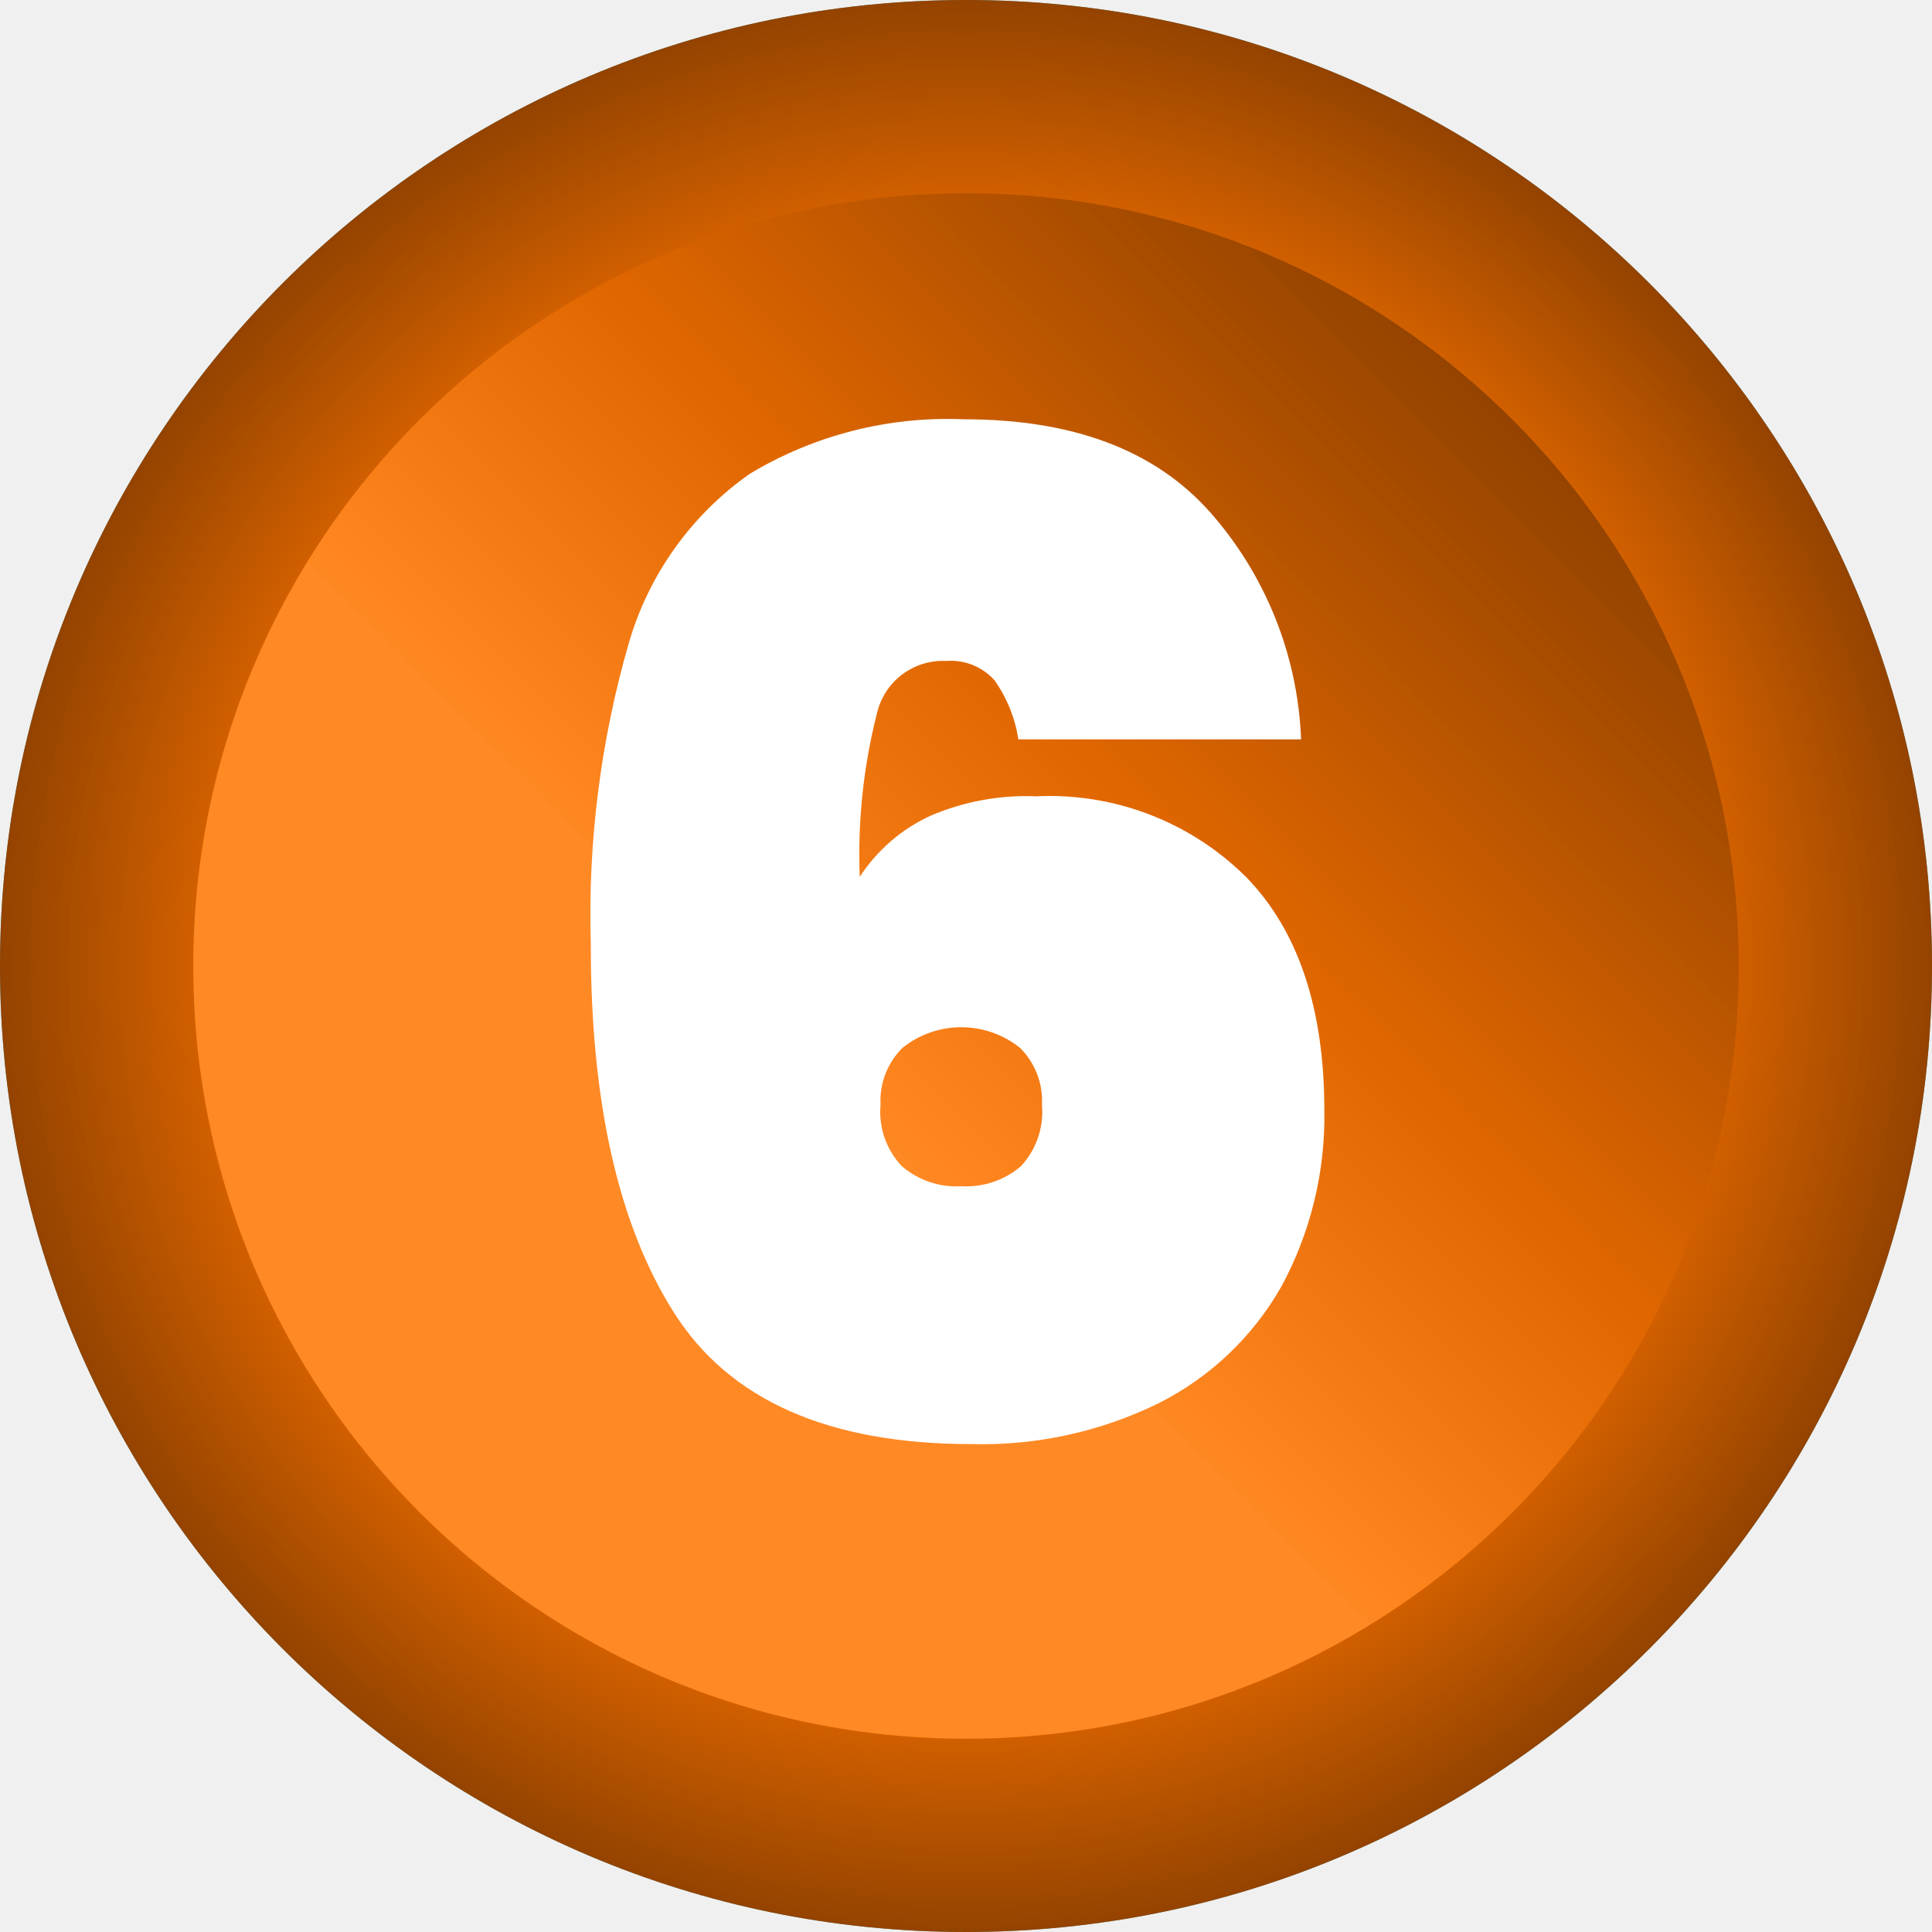
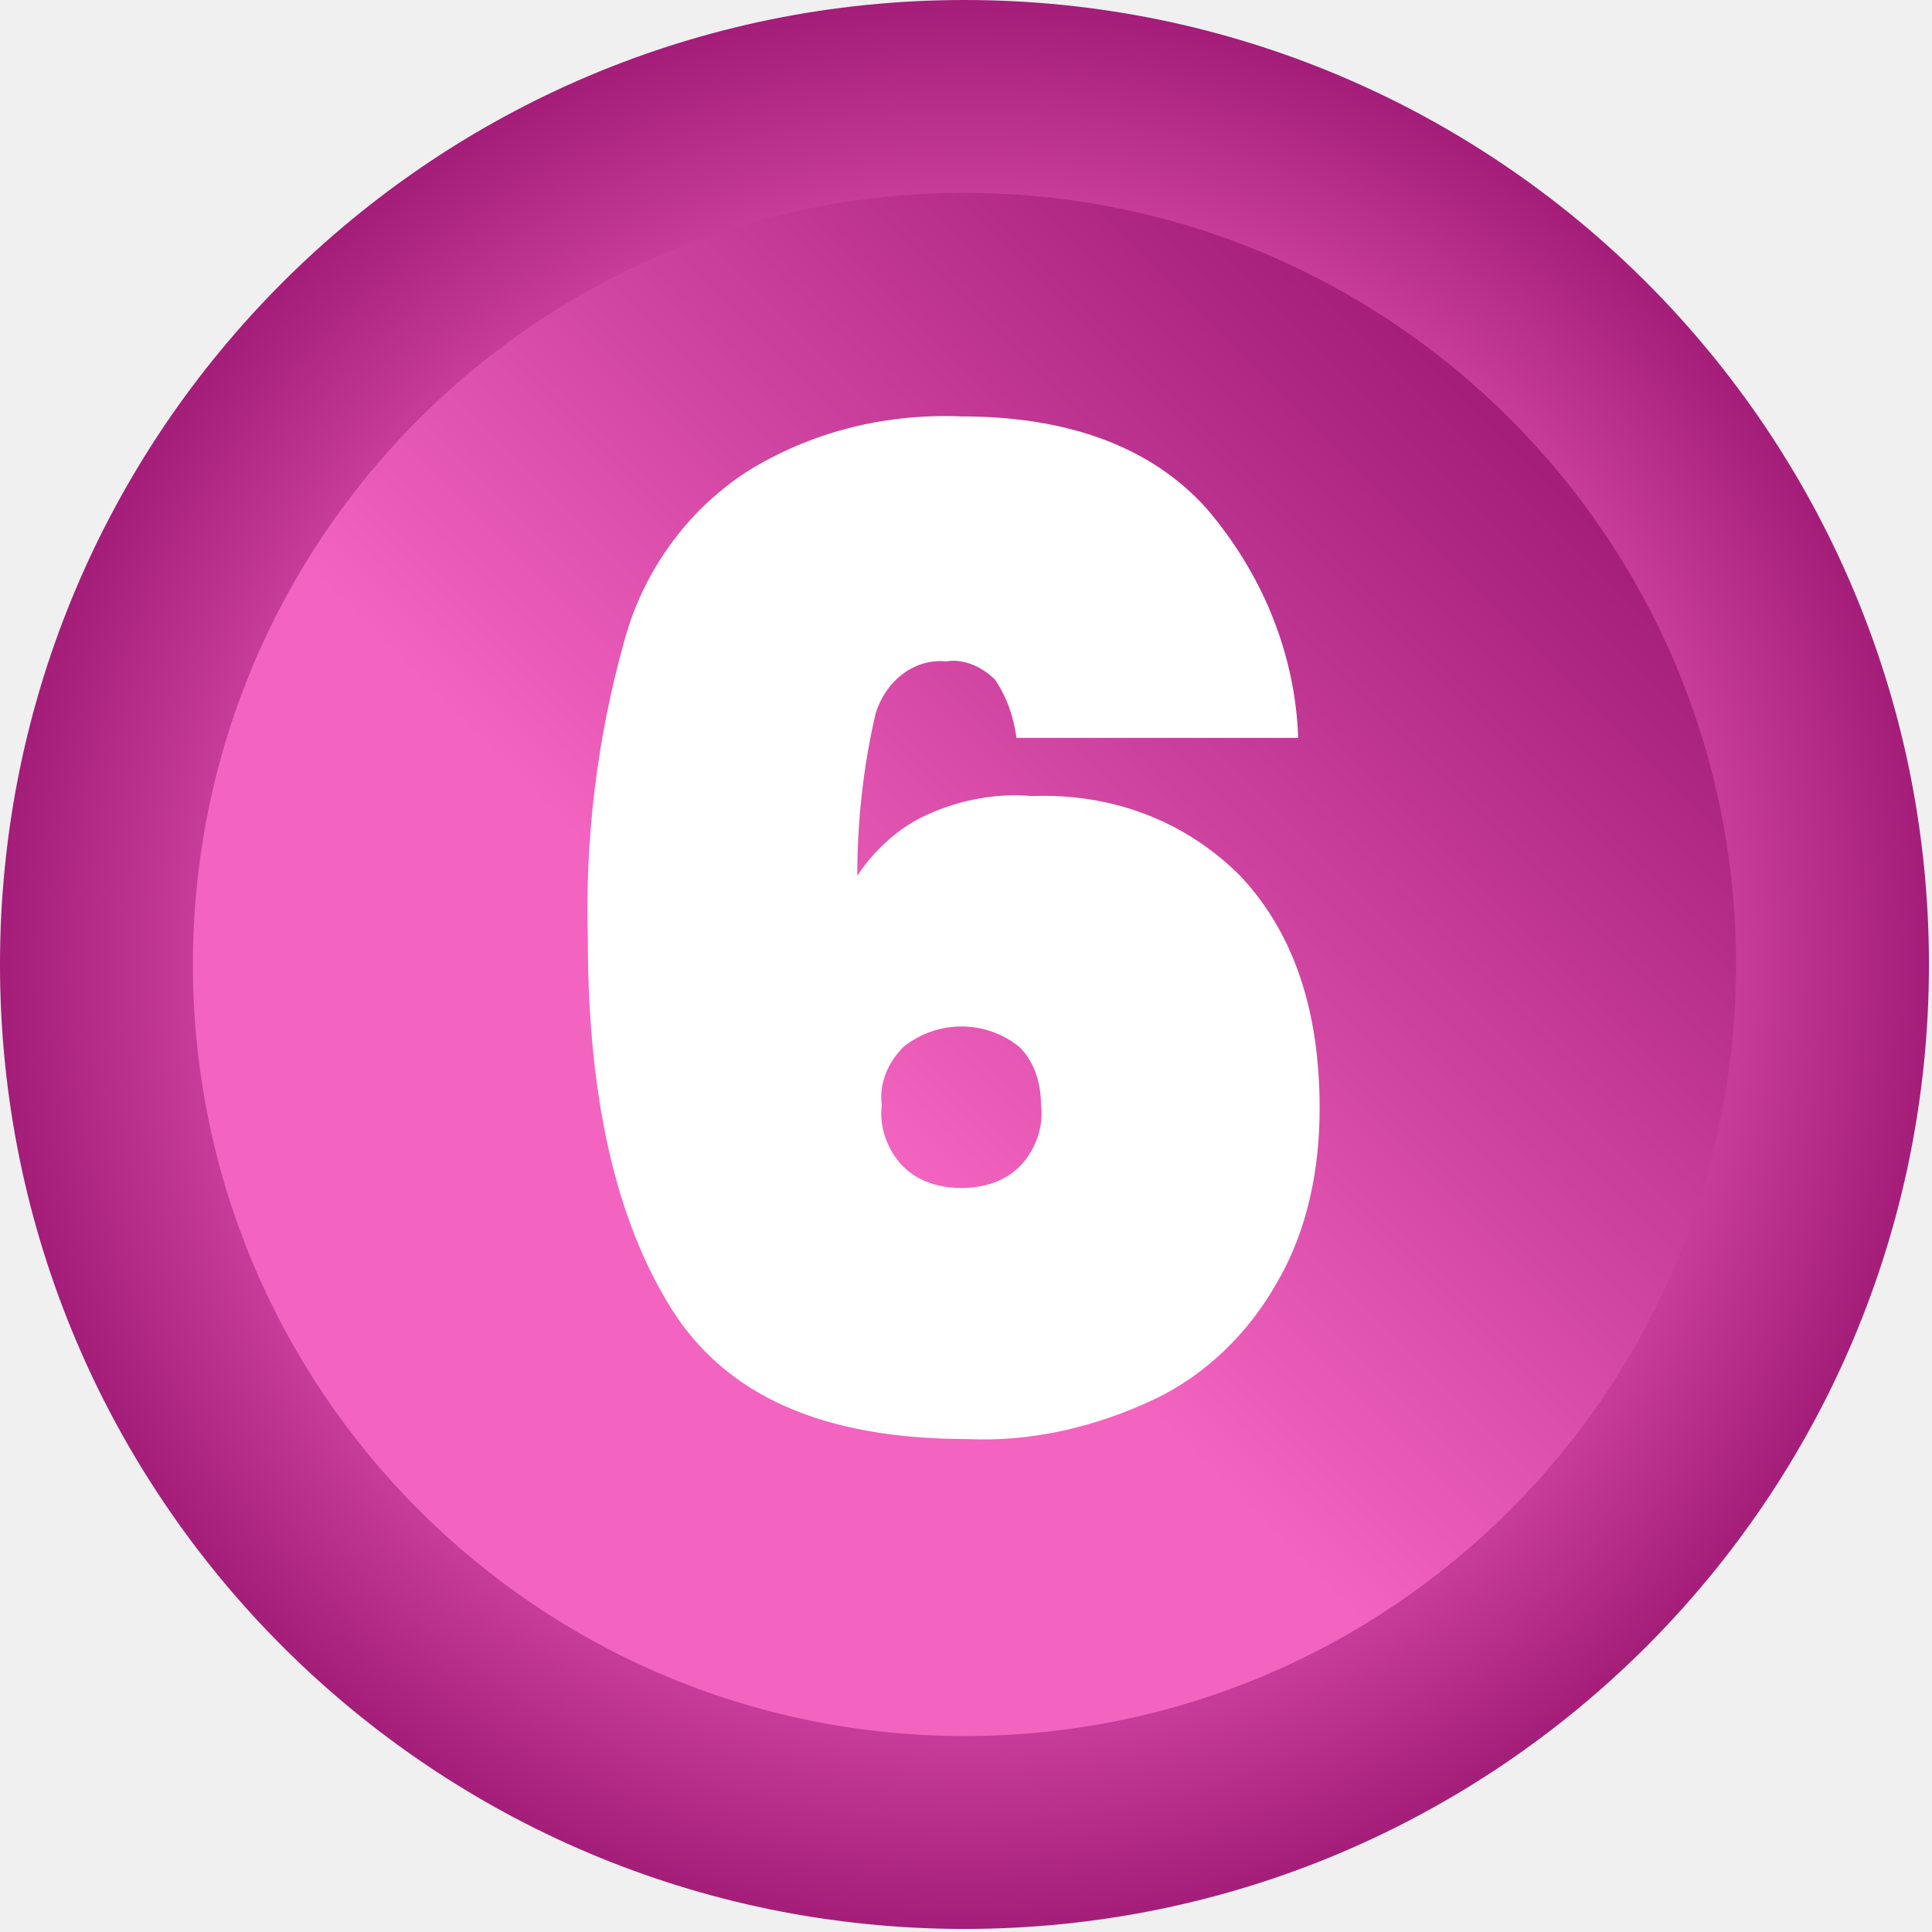
- <svg xmlns="http://www.w3.org/2000/svg" viewBox="0 0 63.08 63.08">
-   <defs>
-     <radialGradient id="b6b5380e-e065-45d1-ba73-01f28bbb5a5b" cx="31.54" cy="31.54" r="31.54" gradientUnits="userSpaceOnUse">
-       <stop offset="0.55" stop-color="#45c1f1" />
-       <stop offset="1" stop-color="#027295" />
-     </radialGradient>
-     <linearGradient id="a6cd7d11-6c34-49ff-a63f-74a4a704454b" x1="13.7" y1="49.38" x2="49.38" y2="13.7" gradientUnits="userSpaceOnUse">
-       <stop offset="0.38" stop-color="#45c1f1" />
-       <stop offset="1" stop-color="#027295" />
-     </linearGradient>
-   </defs>
-   <g style="isolation:isolate">
-     <g id="a05d0ef8-3784-4265-b34f-b4793f9c7eb7" data-name="Layer 2">
-       <g id="e76f8991-1459-46c6-b606-1dd54ebfbd27" data-name="textos">
-         <circle cx="31.54" cy="31.54" r="31.54" style="fill:url(#b6b5380e-e065-45d1-ba73-01f28bbb5a5b)" />
-         <circle cx="31.54" cy="31.54" r="25.23" style="fill:url(#a6cd7d11-6c34-49ff-a63f-74a4a704454b)" />
-         <circle cx="31.54" cy="31.54" r="31.54" style="fill:#ee750f;mix-blend-mode:color" />
-         <path d="M32.47,22.21a1.92,1.92,0,0,0-1.58-.63,2.21,2.21,0,0,0-2.26,1.72,18.71,18.71,0,0,0-.56,5.33,5.49,5.49,0,0,1,2.32-2A7.93,7.93,0,0,1,33.83,26a9.1,9.1,0,0,1,6.85,2.63c1.71,1.75,2.56,4.3,2.56,7.63A11.66,11.66,0,0,1,41.84,42a9.53,9.53,0,0,1-4,3.81,13.09,13.09,0,0,1-6.12,1.34q-7,0-9.72-4.3T19.29,30.82A31.91,31.91,0,0,1,20.53,21a10.24,10.24,0,0,1,3.95-5.53,12.53,12.53,0,0,1,7-1.78q5.31,0,8,3a11.89,11.89,0,0,1,3,7.45H33.25A4.53,4.53,0,0,0,32.47,22.21Zm-3,12a2.43,2.43,0,0,0-.72,1.87,2.56,2.56,0,0,0,.7,2,2.72,2.72,0,0,0,1.94.65,2.74,2.74,0,0,0,1.94-.65,2.6,2.6,0,0,0,.69-2,2.43,2.43,0,0,0-.72-1.87,3.07,3.07,0,0,0-3.83,0Z" style="fill:#fff" />
+ <svg xmlns="http://www.w3.org/2000/svg" version="1.1" id="Capa_1" x="0px" y="0px" viewBox="0 0 63.1 63.1" style="enable-background:new 0 0 63.1 63.1;" xml:space="preserve">
+   <style type="text/css">
+ 	.st0{fill:url(#SVGID_1_);}
+ 	.st1{fill:url(#SVGID_2_);}
+ 	.st2{fill:#FFFFFF;}
+ </style>
+   <g>
+     <g id="a05d0ef8-3784-4265-b34f-b4793f9c7eb7">
+       <g id="e76f8991-1459-46c6-b606-1dd54ebfbd27">
+         <radialGradient id="SVGID_1_" cx="31.54" cy="31.75" r="31.54" gradientTransform="matrix(1 0 0 -1 0 63.29)" gradientUnits="userSpaceOnUse">
+           <stop offset="0.55" style="stop-color:#F363C0" />
+           <stop offset="1" style="stop-color:#A31D79" />
+         </radialGradient>
+         <circle class="st0" cx="31.5" cy="31.5" r="31.5" />
+         <linearGradient id="SVGID_2_" gradientUnits="userSpaceOnUse" x1="13.7" y1="13.91" x2="49.38" y2="49.59" gradientTransform="matrix(1 0 0 -1 0 63.29)">
+           <stop offset="0.38" style="stop-color:#F363C0" />
+           <stop offset="1" style="stop-color:#A31D79" />
+         </linearGradient>
+         <circle class="st1" cx="31.5" cy="31.5" r="25.2" />
+         <path class="st2" d="M32.5,22.2c-0.4-0.4-1-0.7-1.6-0.6c-1.1-0.1-2,0.7-2.3,1.7c-0.4,1.7-0.6,3.5-0.6,5.3c0.6-0.9,1.4-1.6,2.3-2     c1.1-0.5,2.3-0.7,3.4-0.6c2.6-0.1,5,0.8,6.8,2.6c1.7,1.8,2.6,4.3,2.6,7.6c0,2-0.4,4-1.4,5.7c-0.9,1.6-2.3,3-4,3.8     c-1.9,0.9-4,1.4-6.1,1.3c-4.7,0-7.9-1.4-9.7-4.3c-1.8-2.9-2.7-6.9-2.7-12c-0.1-3.3,0.3-6.6,1.2-9.8c0.6-2.2,2-4.2,4-5.5     c2.1-1.3,4.5-1.9,7-1.8c3.5,0,6.2,1,8,3c1.8,2.1,2.9,4.7,3,7.5h-9.2C33.1,23.4,32.9,22.8,32.5,22.2z M29.5,34.2     c-0.5,0.5-0.8,1.2-0.7,1.9c-0.1,0.7,0.2,1.5,0.7,2c0.5,0.5,1.2,0.7,1.9,0.7c0.7,0,1.4-0.2,1.9-0.7c0.5-0.5,0.8-1.3,0.7-2     c0-0.7-0.2-1.4-0.7-1.9C32.2,33.3,30.6,33.3,29.5,34.2z" />
      </g>
    </g>
  </g>
</svg>
